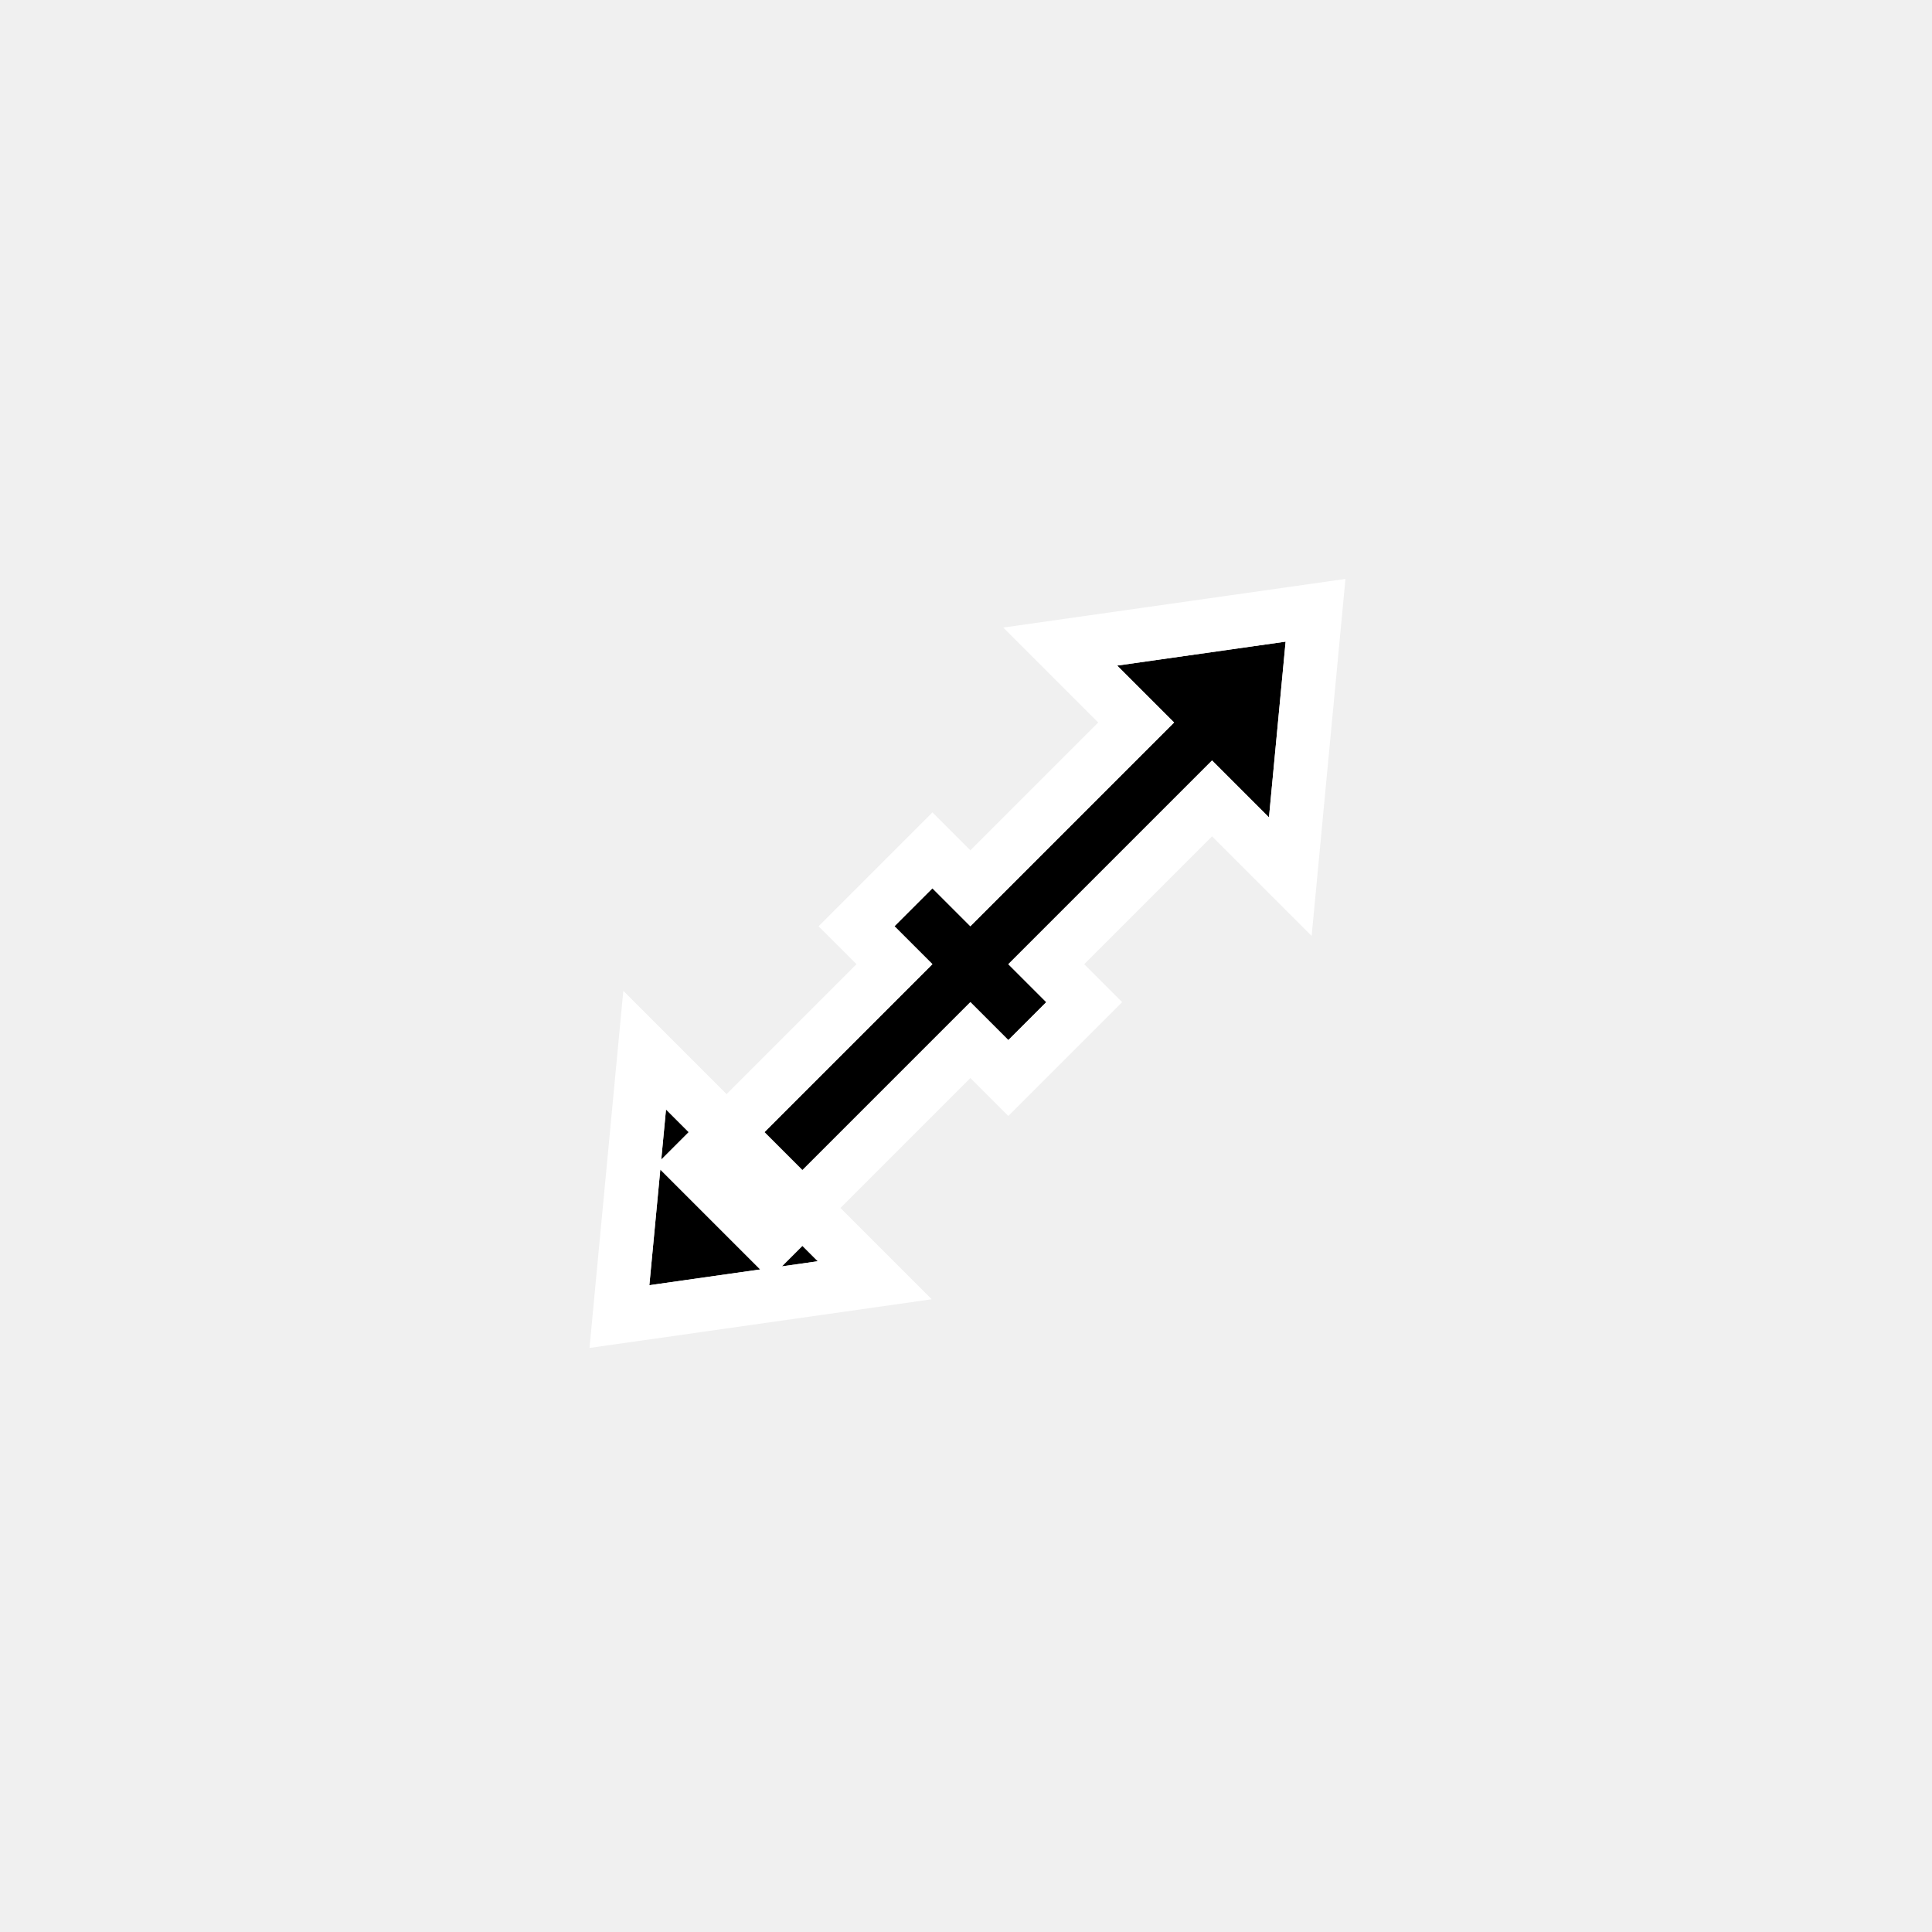
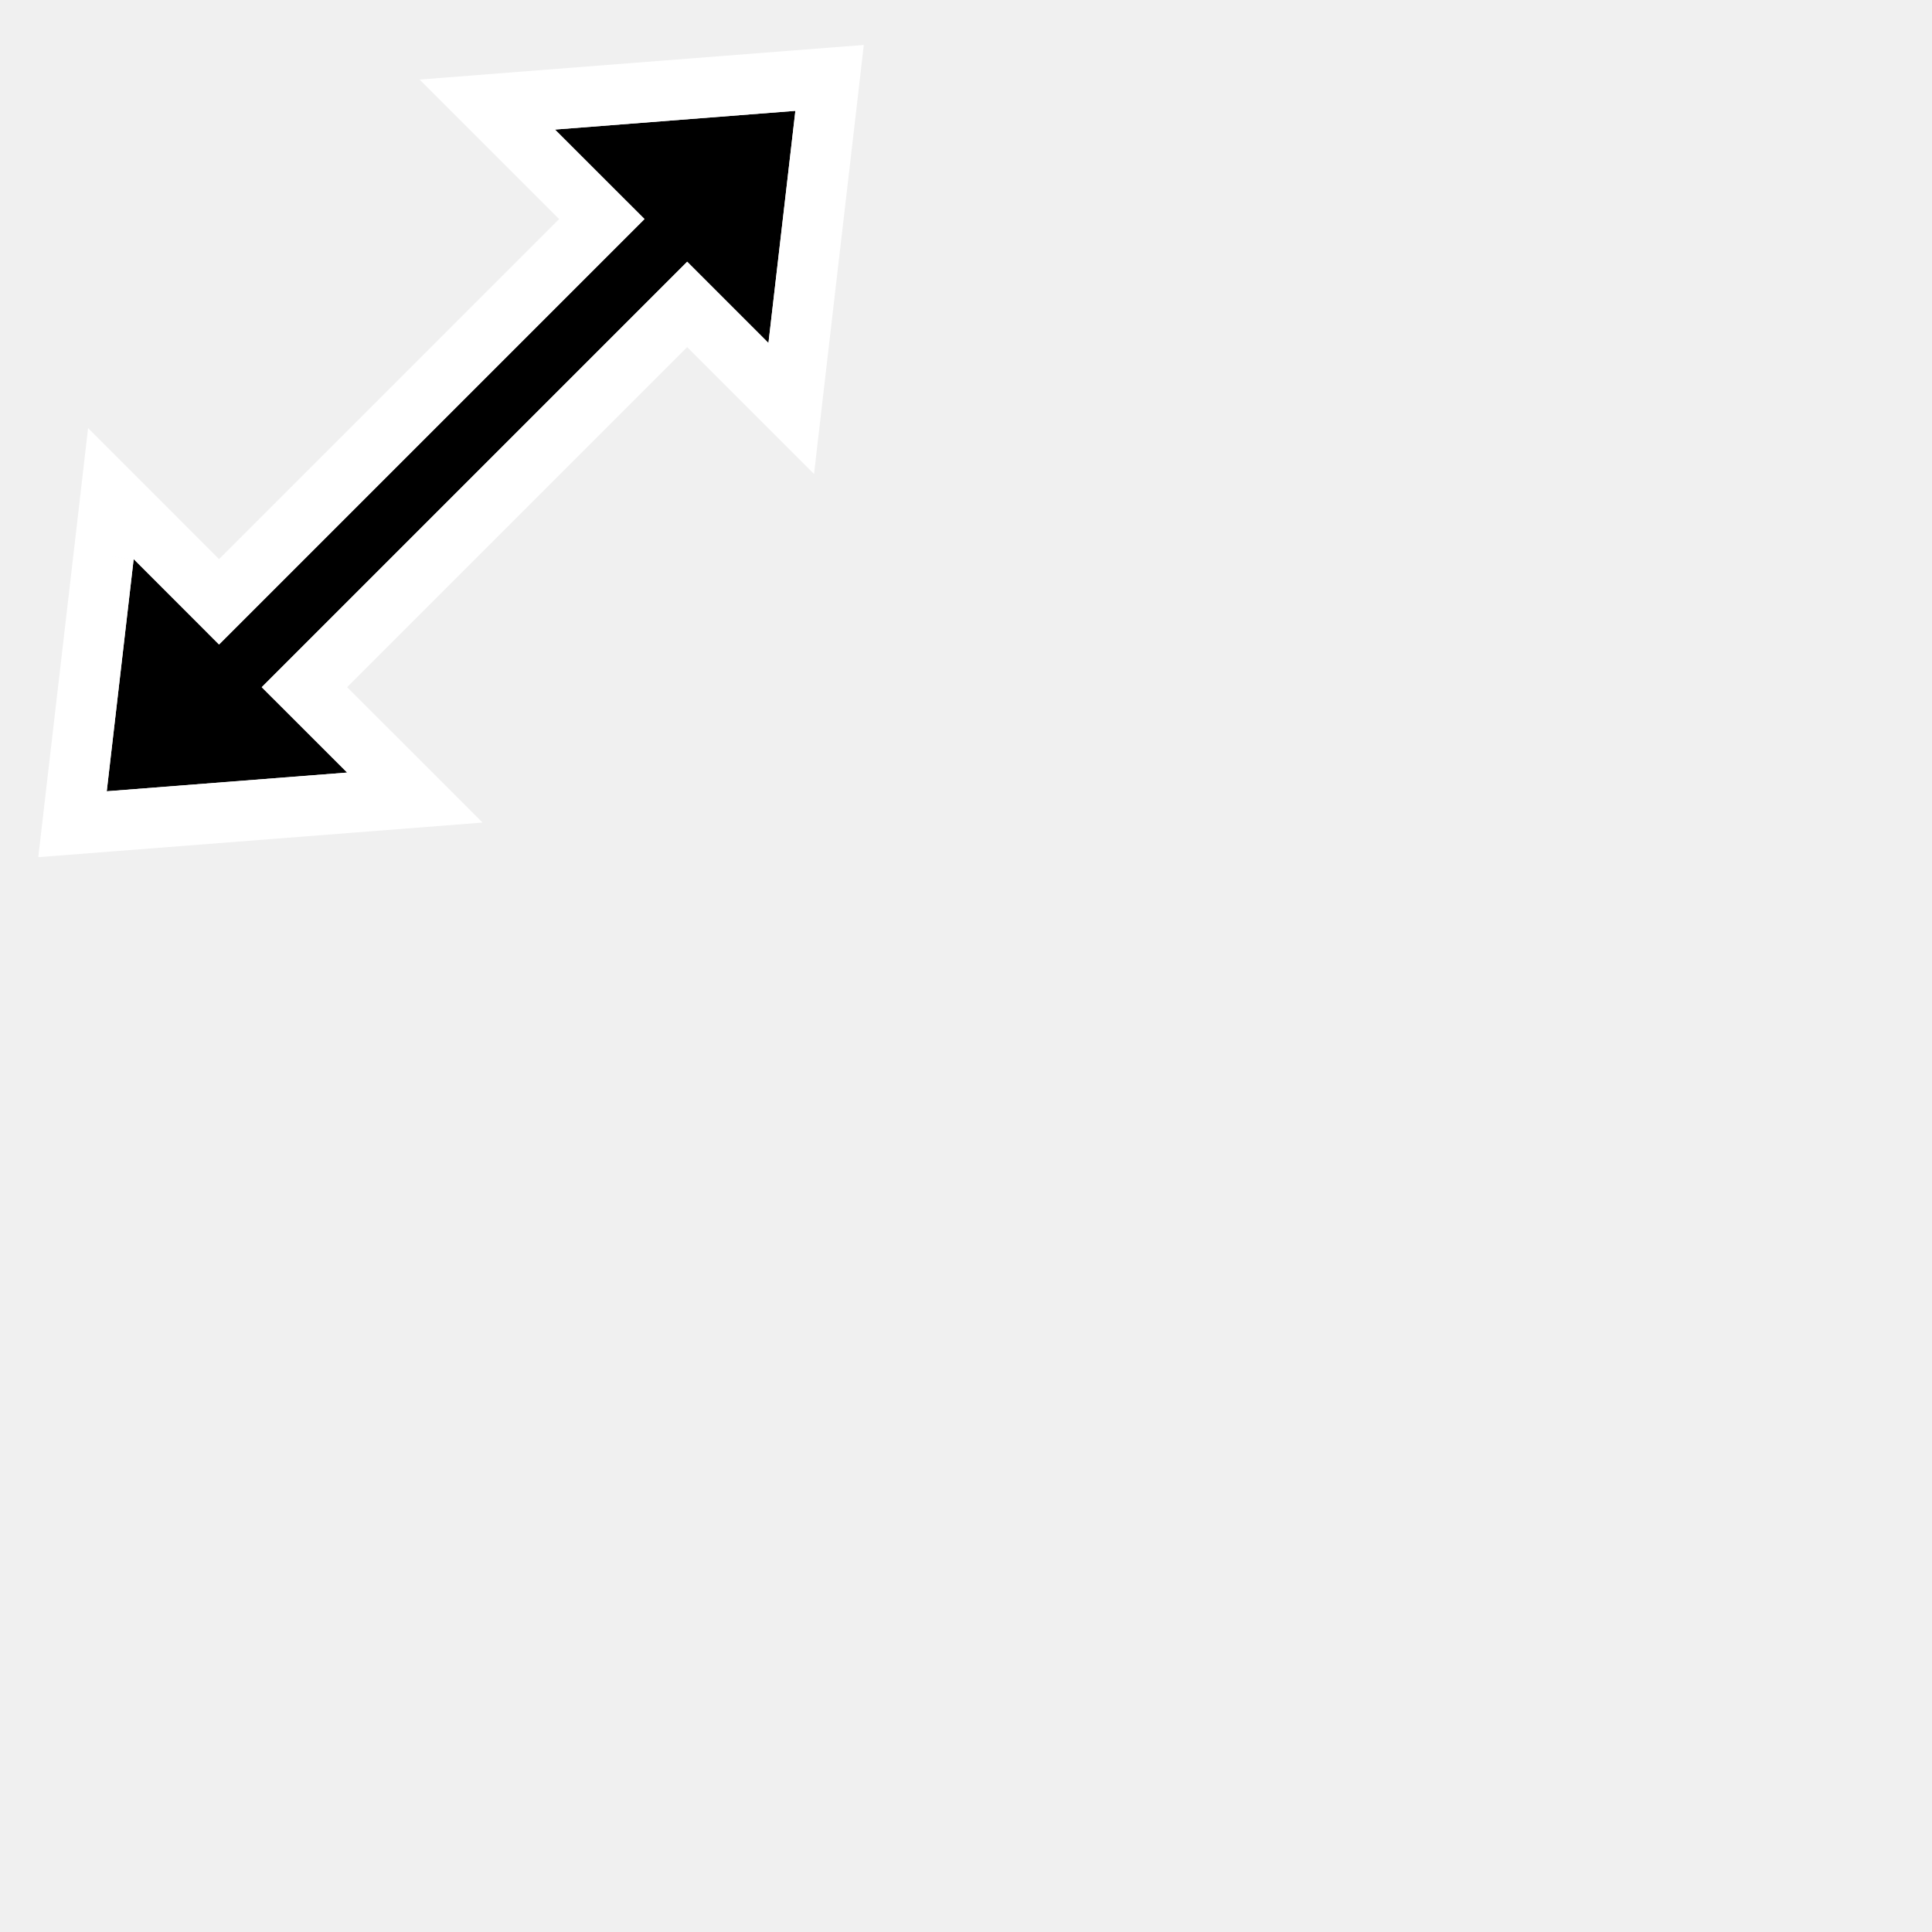
- <svg xmlns="http://www.w3.org/2000/svg" xmlns:xlink="http://www.w3.org/1999/xlink" width="36px" height="36px" viewBox="0 0 36 36" version="1.1">
-   <defs>
-     <path d="M17.5,17.5 L12.131,17.5 L12.131,16 L9.596,17.904 L12.131,20 L12.131,18.5 L17.5,18.5 L17.5,19.5 L18.5,19.5 L18.5,18.5 L23.793,18.5 L23.793,17.5 L18.5,17.5 L18.5,16.5 L17.5,16.5 L17.5,17.5 Z M23.924,15.904 L26.459,18 L23.924,19.904 L23.924,15.904 Z" id="path-1" />
-   </defs>
-   <g id="Page-1" stroke="none" stroke-width="1" fill="none" fill-rule="evenodd">
-     <g id="cursor-nesw-resize">
-       <g id="Combined-Shape" transform="translate(18.02768, 17.95185) scale(-1, 1) rotate(45) translate(-18.02768, -17.95185) ">
-         <use fill="#000000" fill-rule="evenodd" xlink:href="#path-1" />
-         <path stroke="#FFFFFF" stroke-width="1" d="M17,17 L17,16 L19,16 L19,17 L24.293,17 L24.293,19 L19,19 L19,20 L17,20 L17,19 L12.631,19 L12.631,21.062 L8.789,17.885 L12.631,14.999 L12.631,17 L17,17 Z M23.424,14.841 L27.267,18.019 L23.424,20.905 L23.424,14.841 Z" />
-       </g>
-     </g>
-   </g>
+ <svg xmlns="http://www.w3.org/2000/svg" width="32" height="32" viewBox="0 0 32 32" fill="none">
+   <mask id="path-1-outside-1_613_21" maskUnits="userSpaceOnUse" x="-3.536" y="-3.511" width="21.92" height="21.92" fill="black">
+     <rect fill="white" x="-3.536" y="-3.511" width="21.92" height="21.92" />
+     <path fill-rule="evenodd" clip-rule="evenodd" d="M13.174 1.836L9.192 2.146L10.675 3.628L3.628 10.675L2.214 9.26L1.768 13.106L5.75 12.796L4.335 11.382L11.382 4.335L12.728 5.681L13.174 1.836Z" />
+   </mask>
+   <path fill-rule="evenodd" clip-rule="evenodd" d="M13.174 1.836L9.192 2.146L10.675 3.628L3.628 10.675L2.214 9.26L1.768 13.106L5.75 12.796L4.335 11.382L11.382 4.335L12.728 5.681L13.174 1.836Z" fill="black" />
+   <path d="M9.192 2.146L9.115 1.149L6.95 1.318L8.485 2.853L9.192 2.146ZM13.174 1.836L14.168 1.951L14.307 0.745L13.097 0.839L13.174 1.836ZM10.675 3.628L11.382 4.335L12.089 3.628L11.382 2.921L10.675 3.628ZM3.628 10.675L2.921 11.382L3.628 12.089L4.335 11.382L3.628 10.675ZM2.214 9.26L2.921 8.553L1.459 7.091L1.221 9.145L2.214 9.26ZM1.768 13.106L0.774 12.991L0.634 14.197L1.845 14.103L1.768 13.106ZM5.75 12.796L5.827 13.793L7.992 13.624L6.457 12.089L5.75 12.796ZM4.335 11.382L3.628 10.675L2.921 11.382L3.628 12.089L4.335 11.382ZM11.382 4.335L12.089 3.628L11.382 2.921L10.675 3.628L11.382 4.335ZM12.728 5.681L12.021 6.389L13.483 7.851L13.721 5.797L12.728 5.681ZM9.27 3.143L13.252 2.833L13.097 0.839L9.115 1.149L9.27 3.143ZM11.382 2.921L9.899 1.439L8.485 2.853L9.968 4.335L11.382 2.921ZM9.968 2.921L2.921 9.968L4.335 11.382L11.382 4.335L9.968 2.921ZM4.335 9.968L2.921 8.553L1.507 9.968L2.921 11.382L4.335 9.968ZM1.221 9.145L0.774 12.991L2.761 13.221L3.207 9.376L1.221 9.145ZM1.845 14.103L5.827 13.793L5.672 11.799L1.69 12.109L1.845 14.103ZM6.457 12.089L5.042 10.675L3.628 12.089L5.042 13.503L6.457 12.089ZM5.042 12.089L12.089 5.042L10.675 3.628L3.628 10.675L5.042 12.089ZM13.435 4.974L12.089 3.628L10.675 5.042L12.021 6.389L13.435 4.974ZM12.181 1.721L11.735 5.566L13.721 5.797L14.168 1.951L12.181 1.721Z" fill="white" mask="url(#path-1-outside-1_613_21)" />
</svg>
